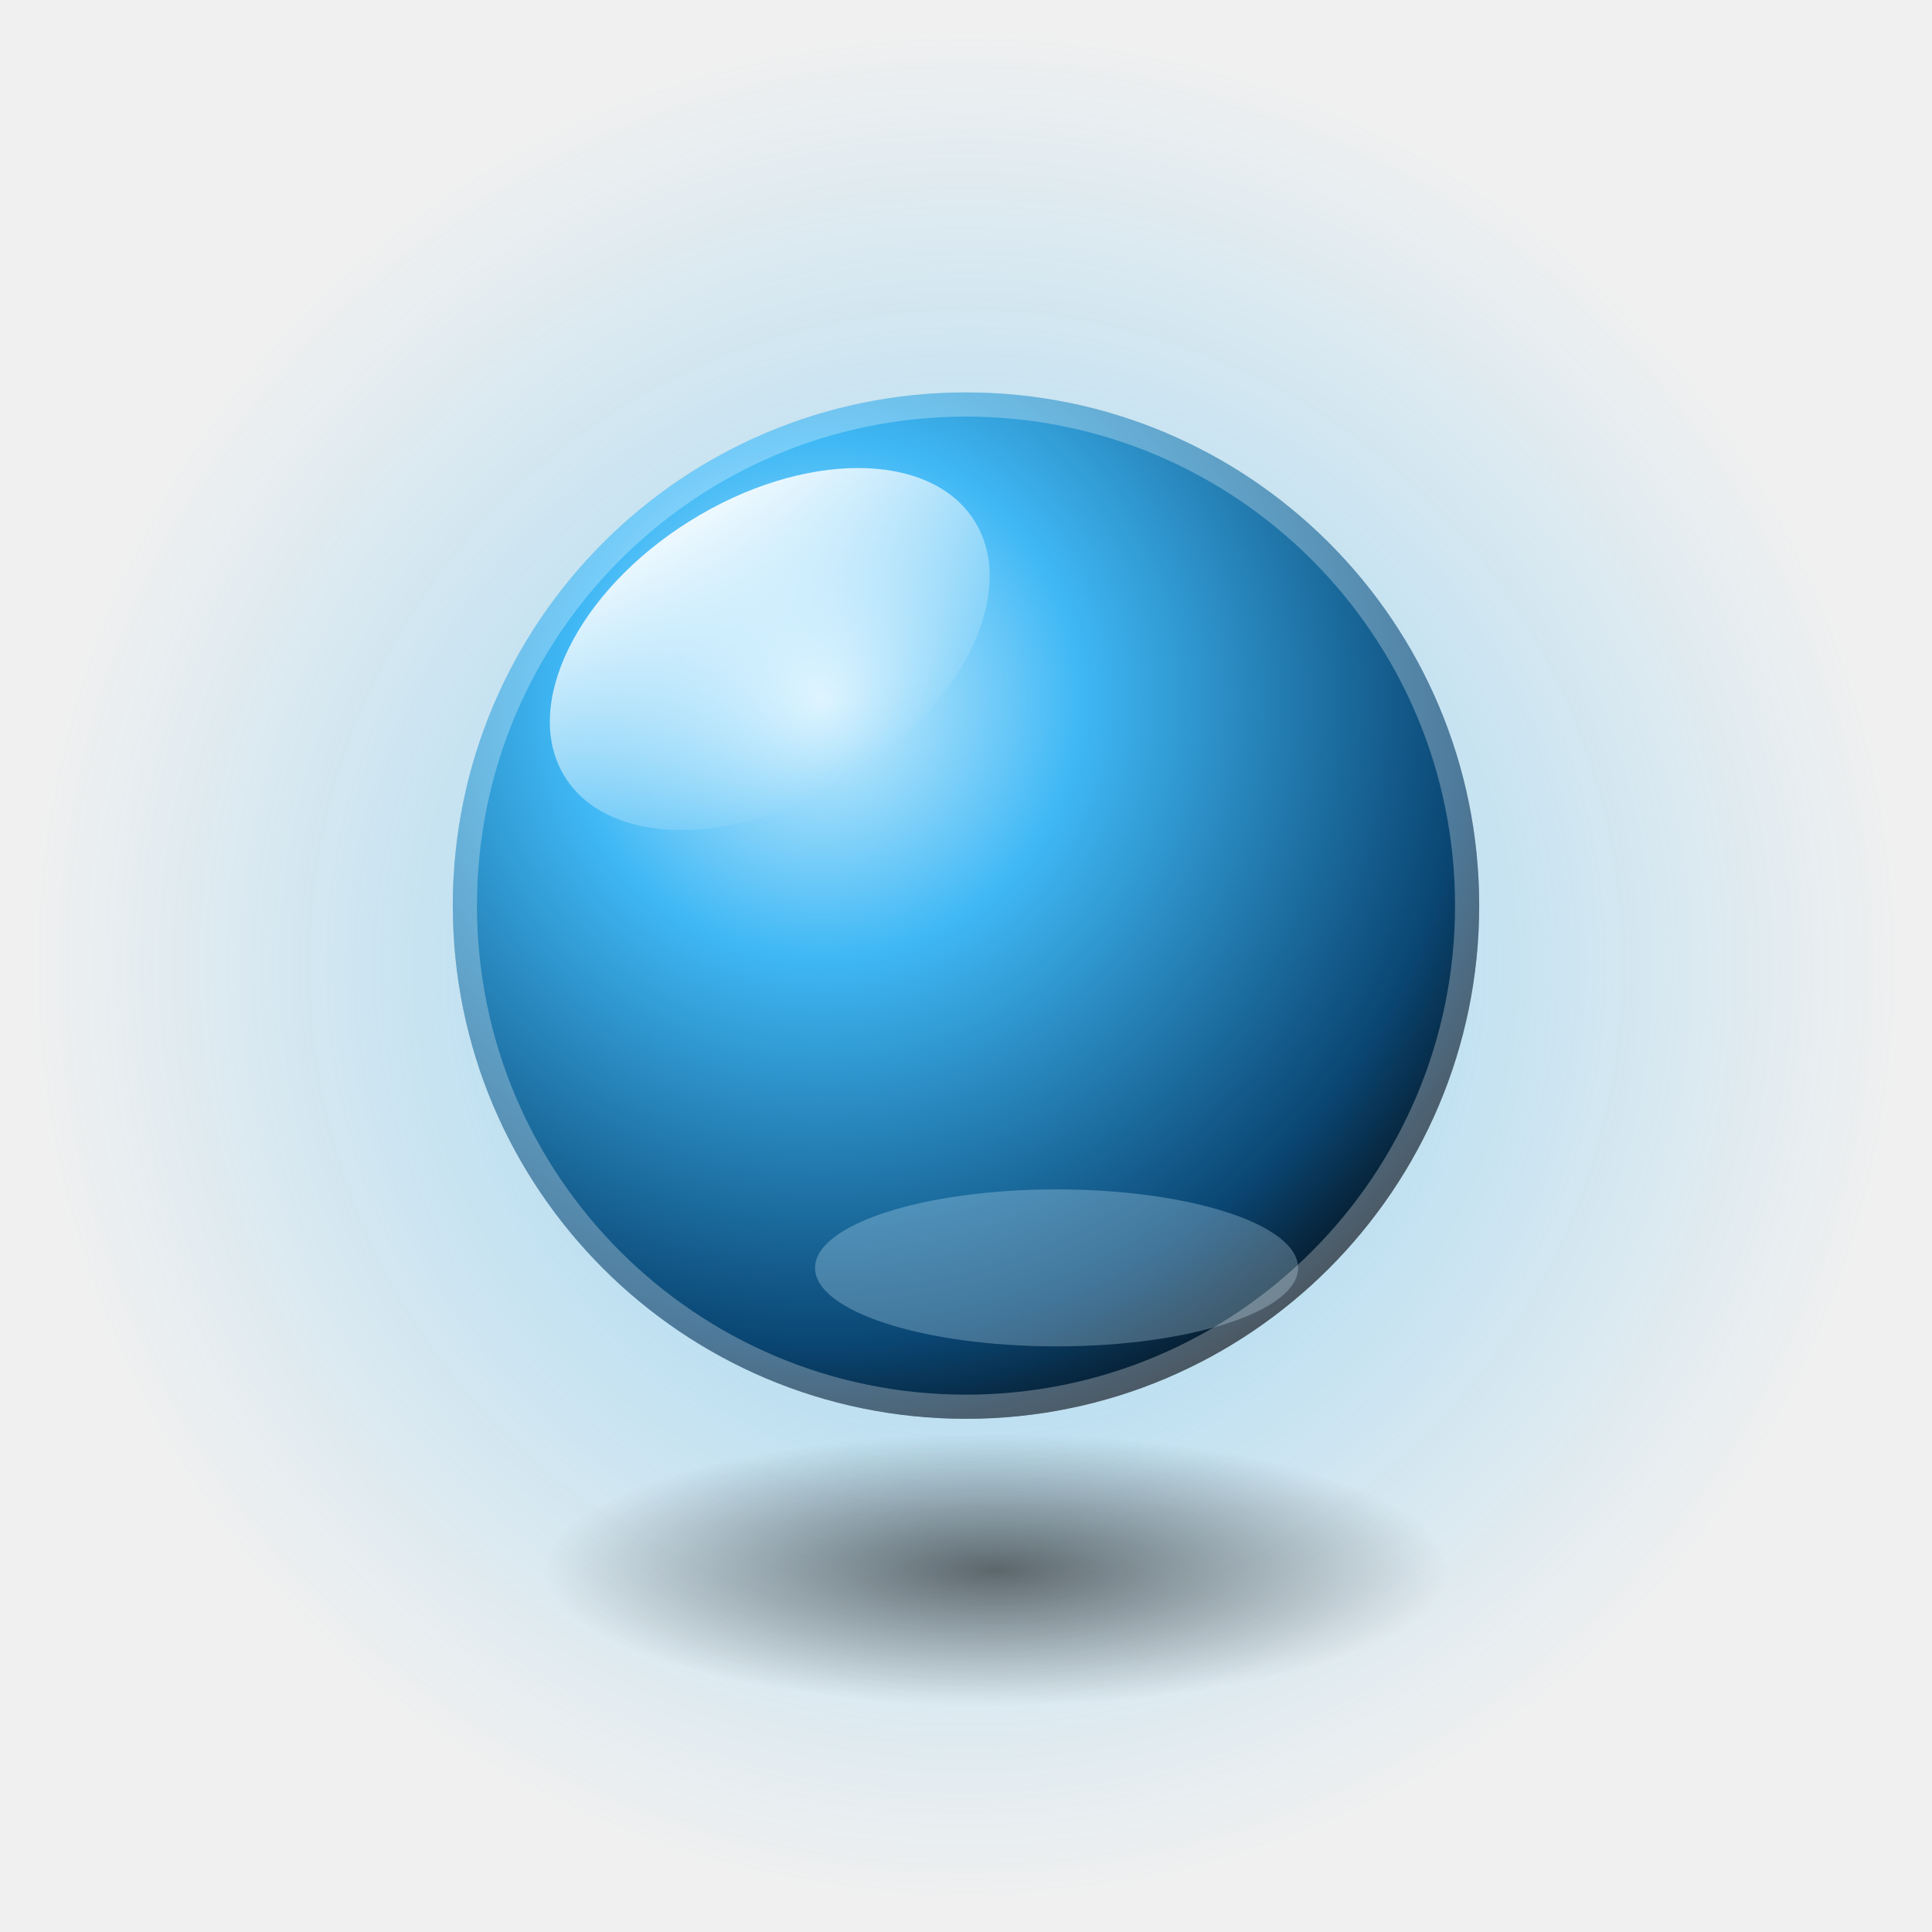
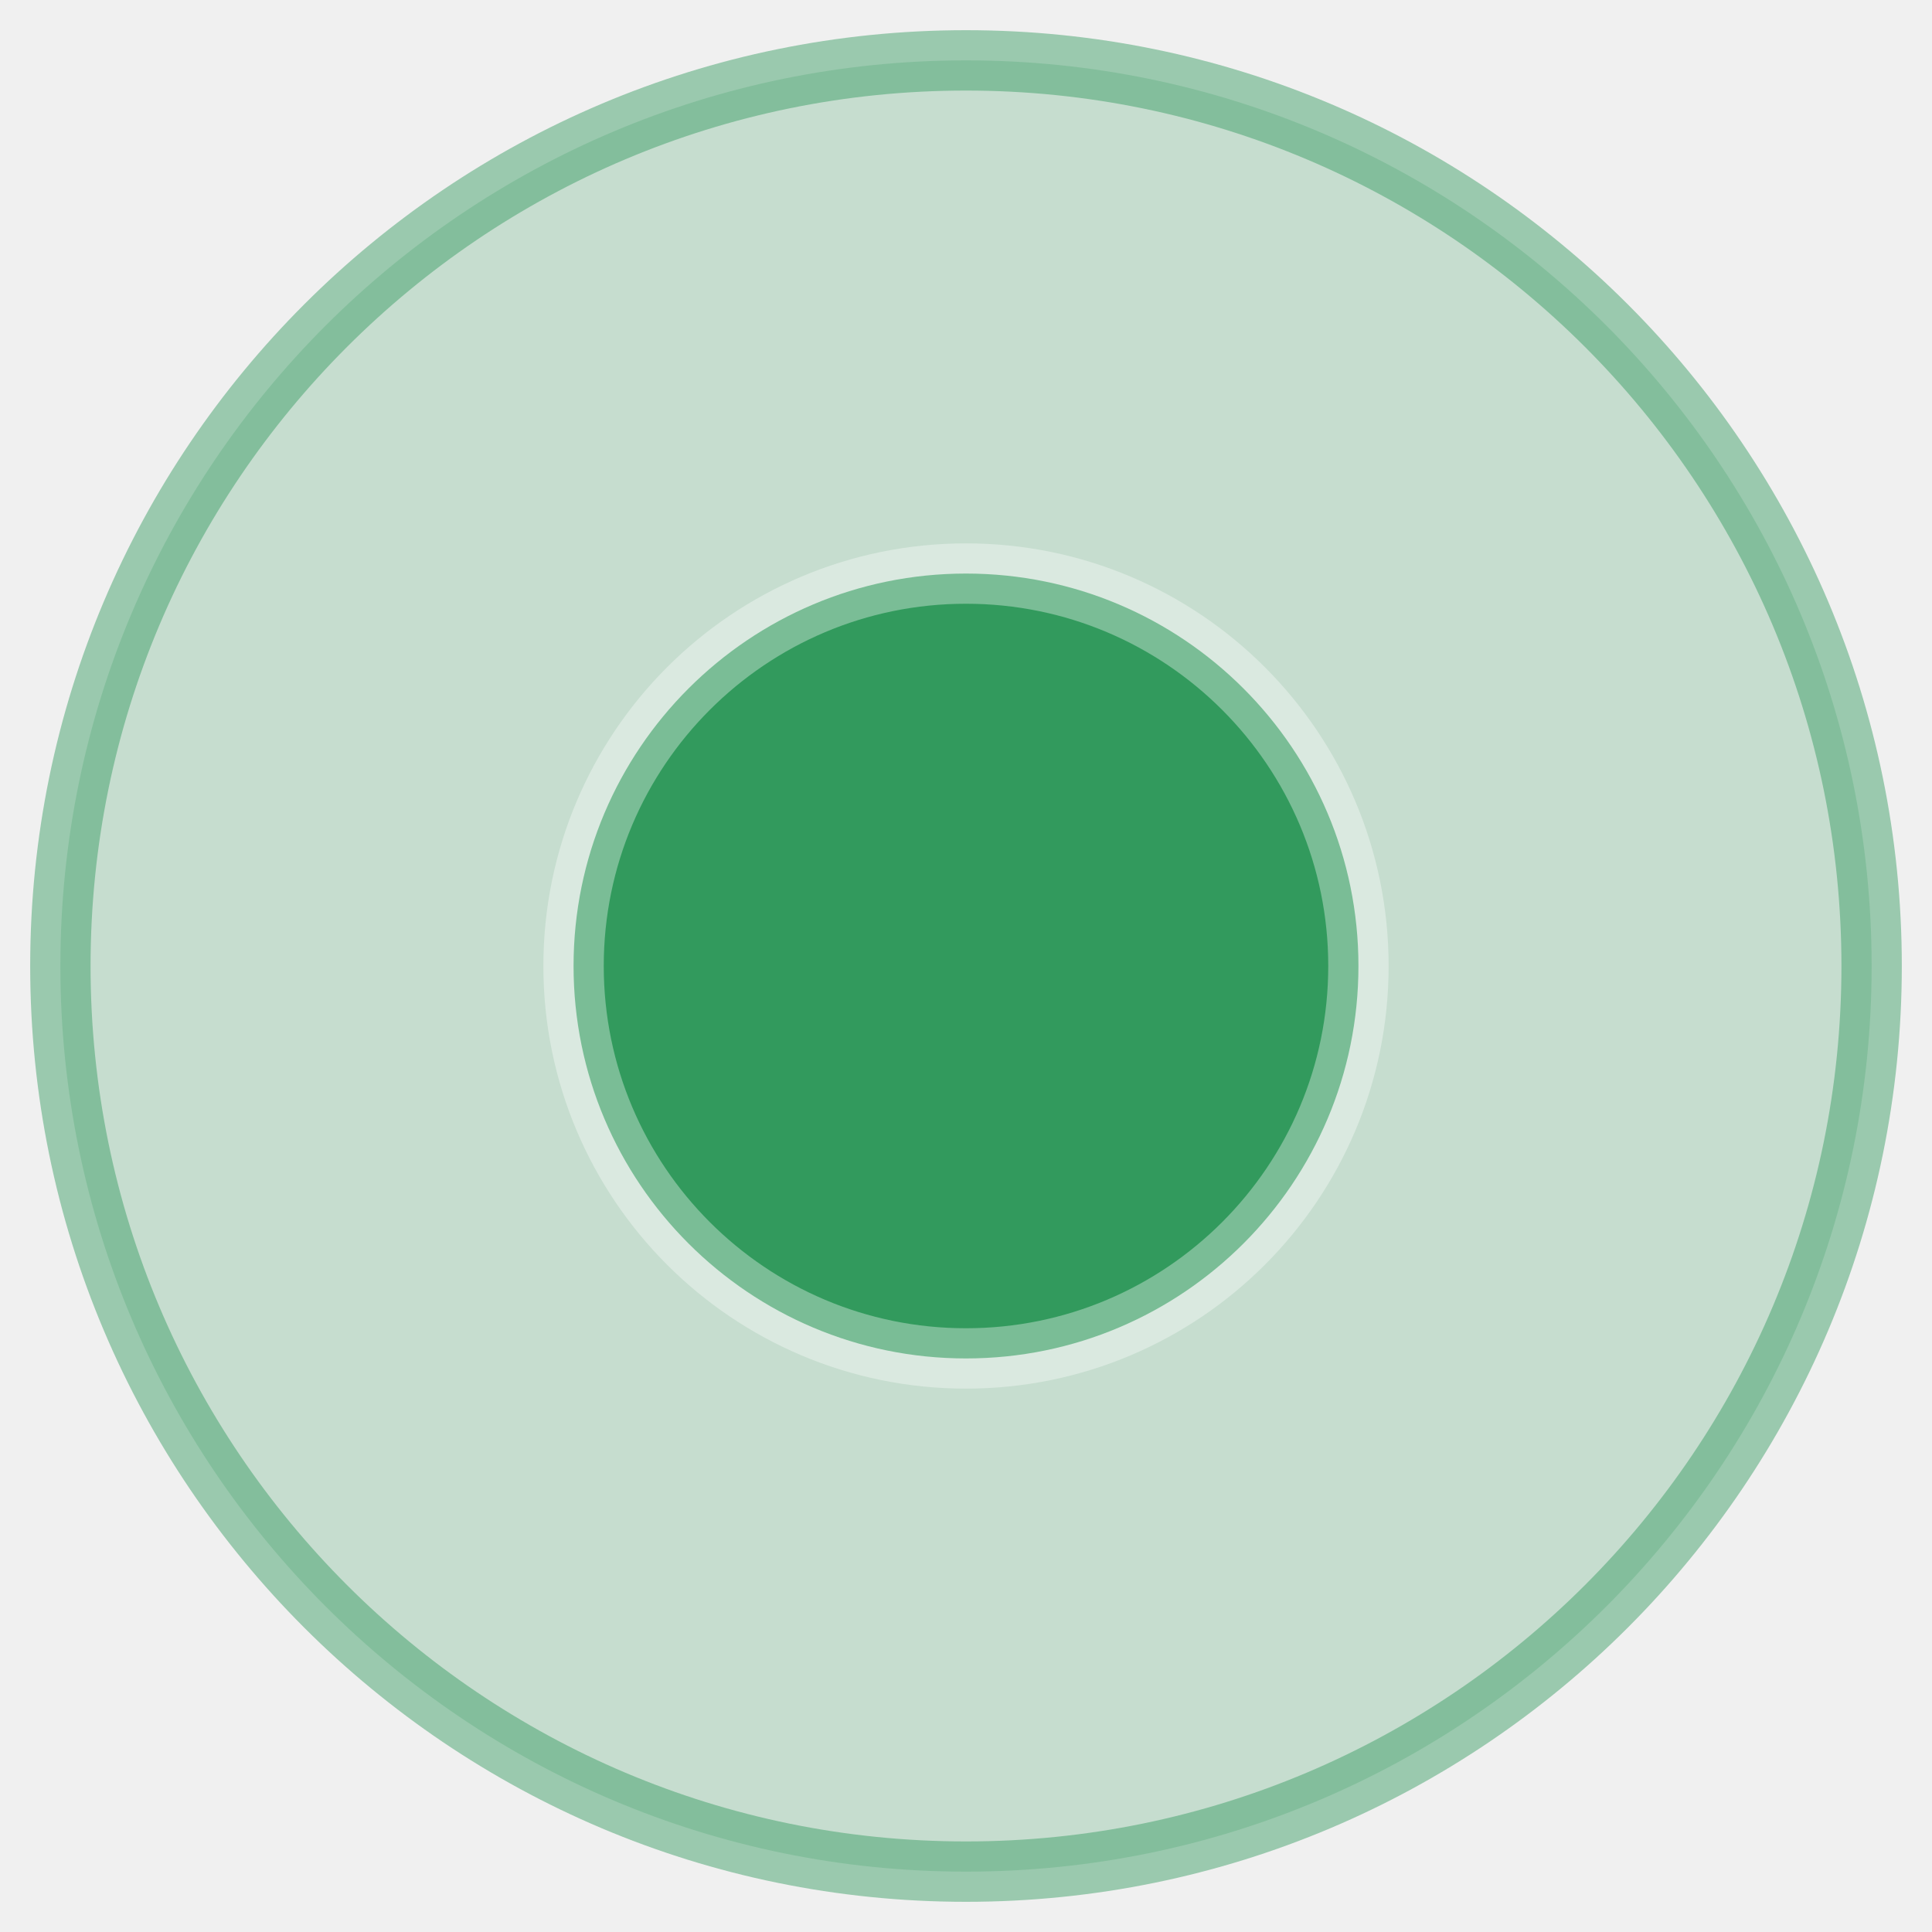
- <svg xmlns="http://www.w3.org/2000/svg" width="64" height="64" viewBox="0 0 64 64">
-   <defs>
-     <radialGradient id="gok" cx="0.36" cy="0.3" r="0.78">
-       <stop offset="0" stop-color="#D4F1FF" />
-       <stop offset="0.32" stop-color="#3FB8F5" />
-       <stop offset="0.8" stop-color="#0A4673" />
-       <stop offset="1" stop-color="#05080c" />
-     </radialGradient>
-     <radialGradient id="hok">
-       <stop offset="0" stop-color="#3FB8F5" stop-opacity="0.55" />
-       <stop offset="1" stop-color="#3FB8F5" stop-opacity="0" />
-     </radialGradient>
-     <radialGradient id="sok">
-       <stop offset="0" stop-color="#000" stop-opacity="0.55" />
-       <stop offset="1" stop-color="#000" stop-opacity="0" />
-     </radialGradient>
-     <linearGradient id="pok" x1="0" y1="0" x2="0" y2="1">
-       <stop offset="0" stop-color="#fff" stop-opacity="0.9" />
-       <stop offset="1" stop-color="#fff" stop-opacity="0" />
-     </linearGradient>
-   </defs>
-   <circle cx="32" cy="32" r="31" fill="url(#hok)" />
-   <ellipse cx="33" cy="52" rx="15" ry="4.5" fill="url(#sok)" />
-   <circle cx="32" cy="30" r="17" fill="url(#gok)" />
-   <circle cx="32" cy="30" r="16.6" fill="none" stroke="#fff" stroke-opacity="0.28" stroke-width="0.8" />
-   <ellipse cx="25.5" cy="21.5" rx="8" ry="5" transform="rotate(-32 25.5 21.5)" fill="url(#pok)" />
-   <ellipse cx="35" cy="42" rx="8" ry="2.6" fill="#D4F1FF" fill-opacity="0.28" />
+ <svg xmlns="http://www.w3.org/2000/svg" width="32" height="32" viewBox="0 0 32 32">
+   <circle cx="16" cy="16" r="15" fill="#329A5D" fill-opacity="0.22" stroke="#329A5D" stroke-opacity="0.45" stroke-width="1" />
+   <circle cx="16" cy="16" r="6.5" fill="#329A5D" stroke="#ffffff" stroke-opacity="0.35" stroke-width="1" />
</svg>
